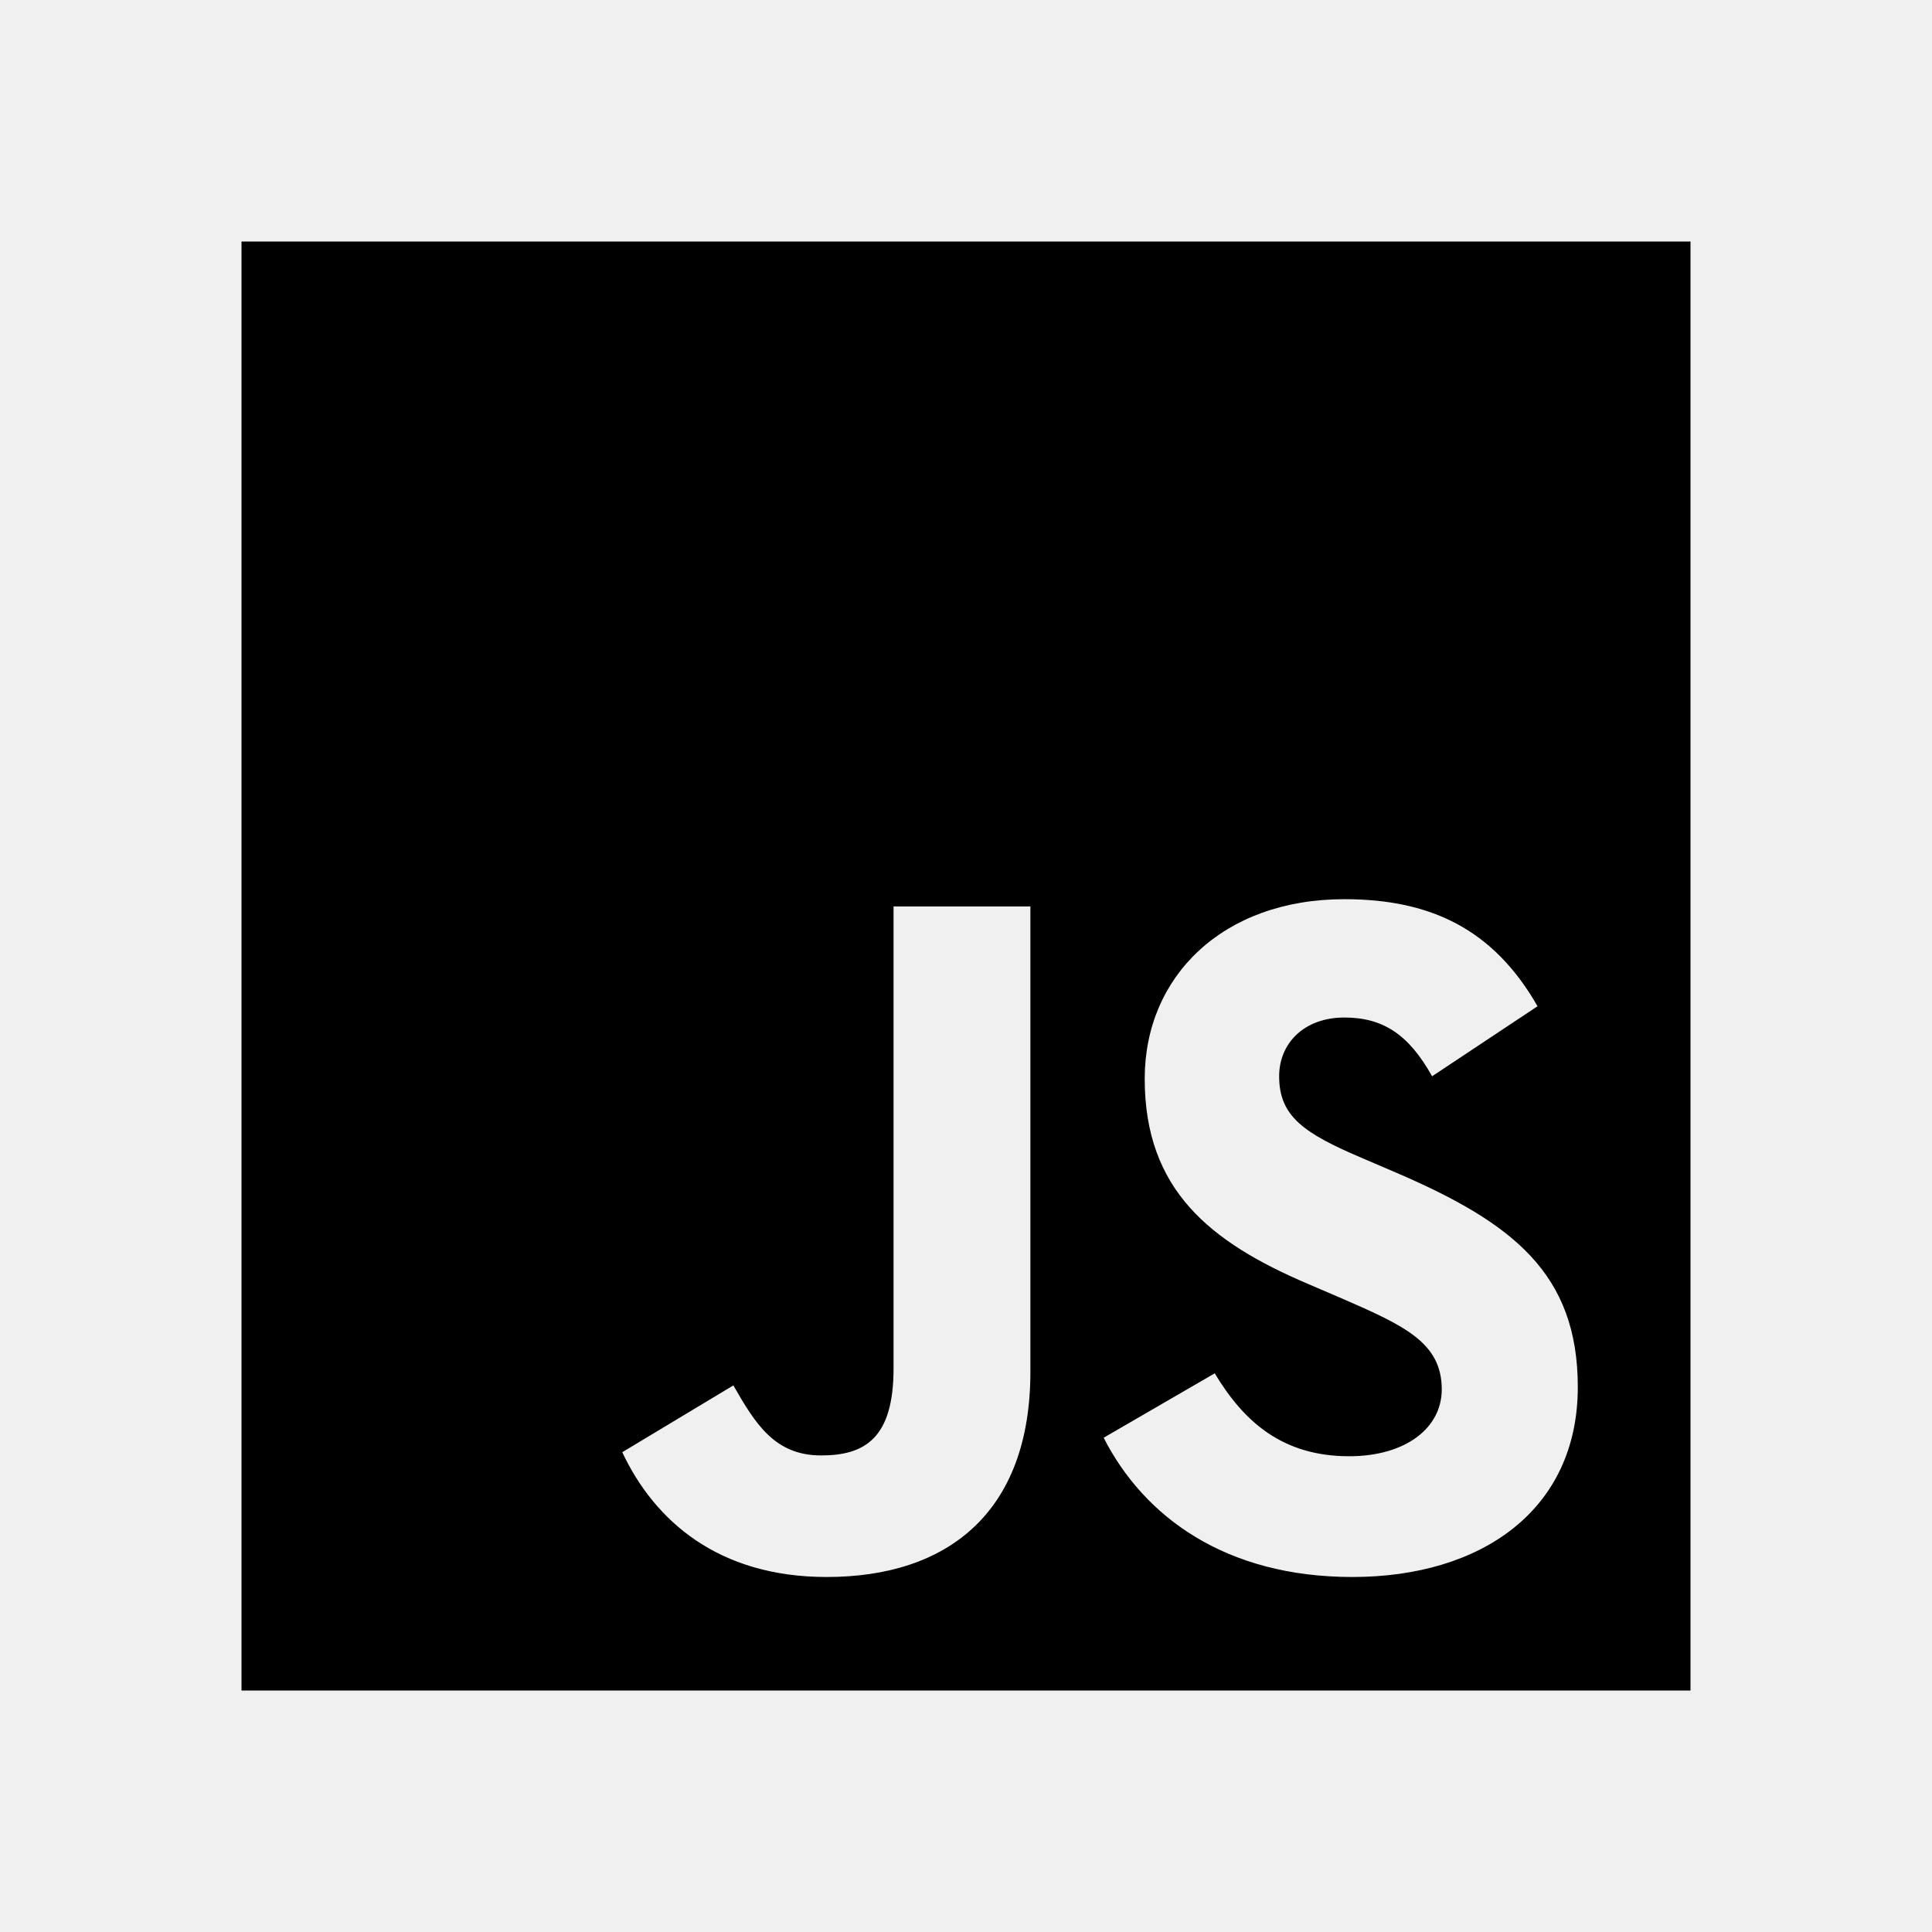
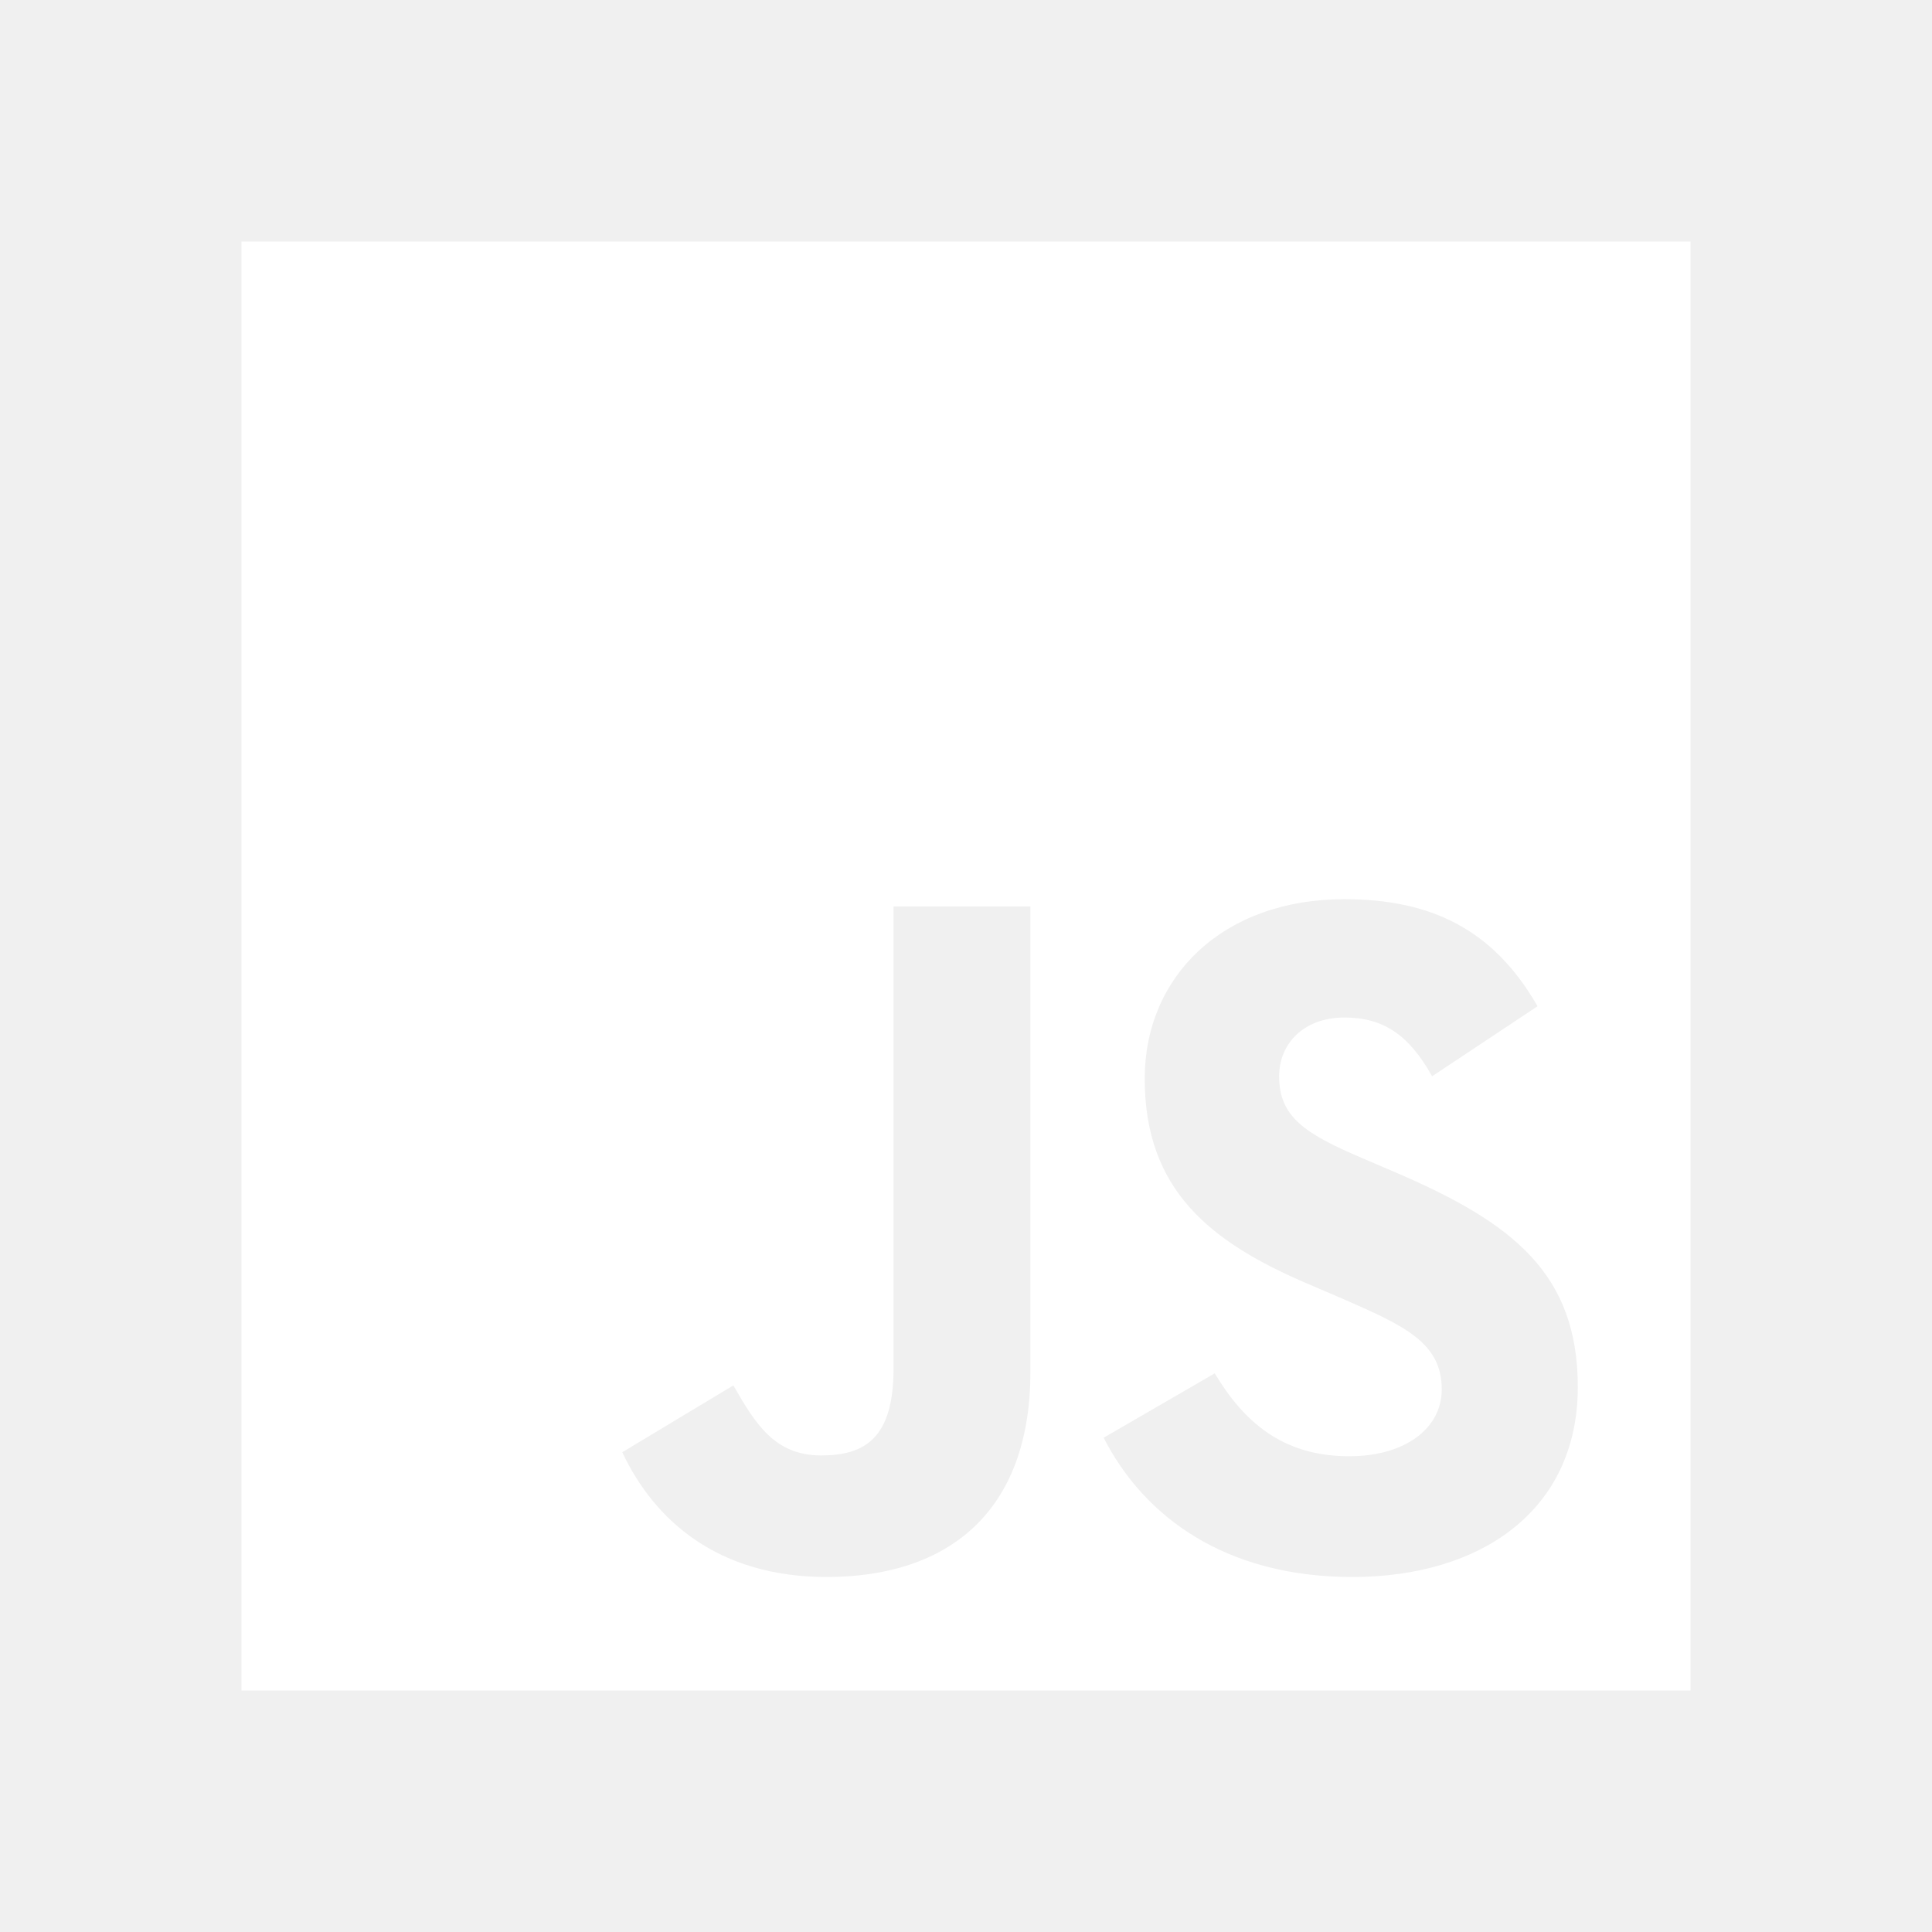
- <svg xmlns="http://www.w3.org/2000/svg" viewBox="0 0 24 24">
+ <svg xmlns="http://www.w3.org/2000/svg" viewBox="0 0 24 24" fill="#fff">
  <path d="M3,3H21V21H3V3M7.73,18.04C8.13,18.89 8.92,19.59 10.27,19.59C11.77,19.59 12.8,18.79 12.8,17.04V11.26H11.1V17C11.1,17.86 10.75,18.08 10.2,18.08C9.62,18.08 9.38,17.68 9.11,17.21L7.73,18.04M13.71,17.86C14.21,18.84 15.22,19.59 16.8,19.59C18.4,19.59 19.6,18.76 19.6,17.23C19.6,15.82 18.79,15.19 17.35,14.57L16.93,14.39C16.2,14.08 15.89,13.87 15.89,13.37C15.89,12.96 16.2,12.64 16.7,12.64C17.18,12.64 17.5,12.85 17.79,13.37L19.1,12.5C18.55,11.54 17.77,11.17 16.7,11.17C15.19,11.17 14.22,12.13 14.22,13.4C14.22,14.78 15.03,15.43 16.25,15.95L16.67,16.13C17.45,16.47 17.91,16.68 17.91,17.26C17.91,17.74 17.46,18.09 16.76,18.09C15.93,18.09 15.45,17.66 15.09,17.06L13.71,17.86Z" />
</svg>
